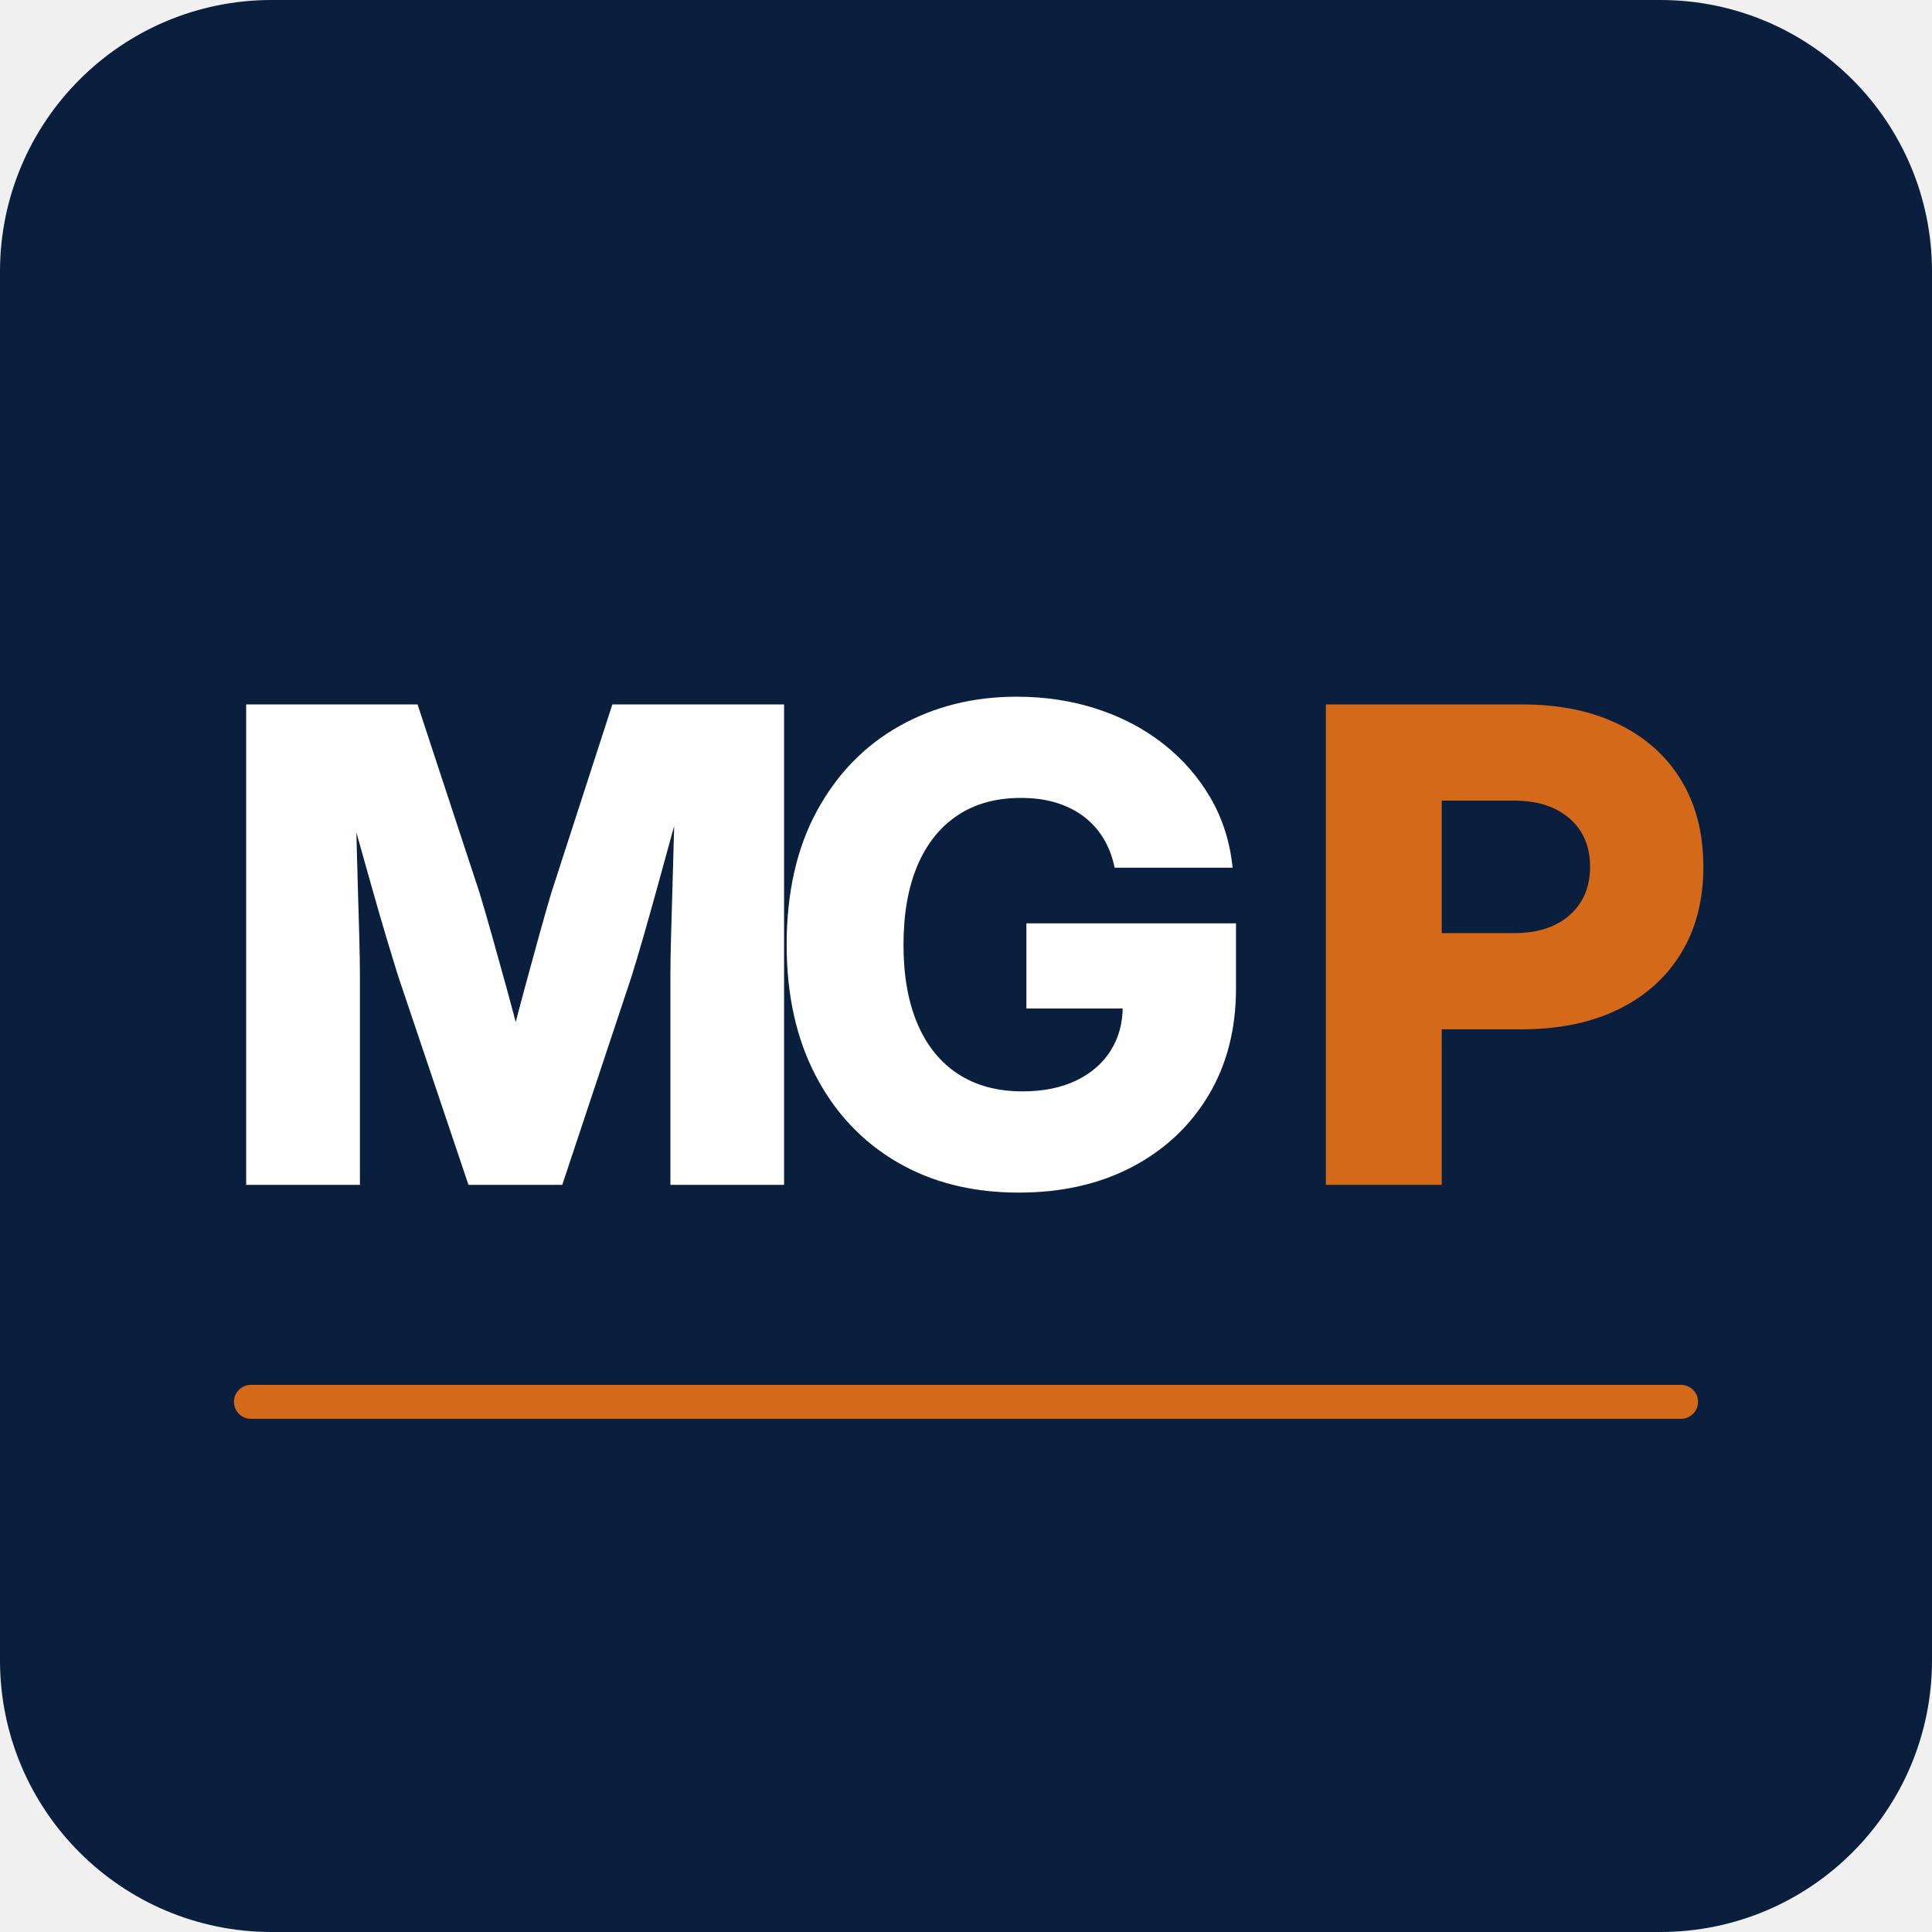
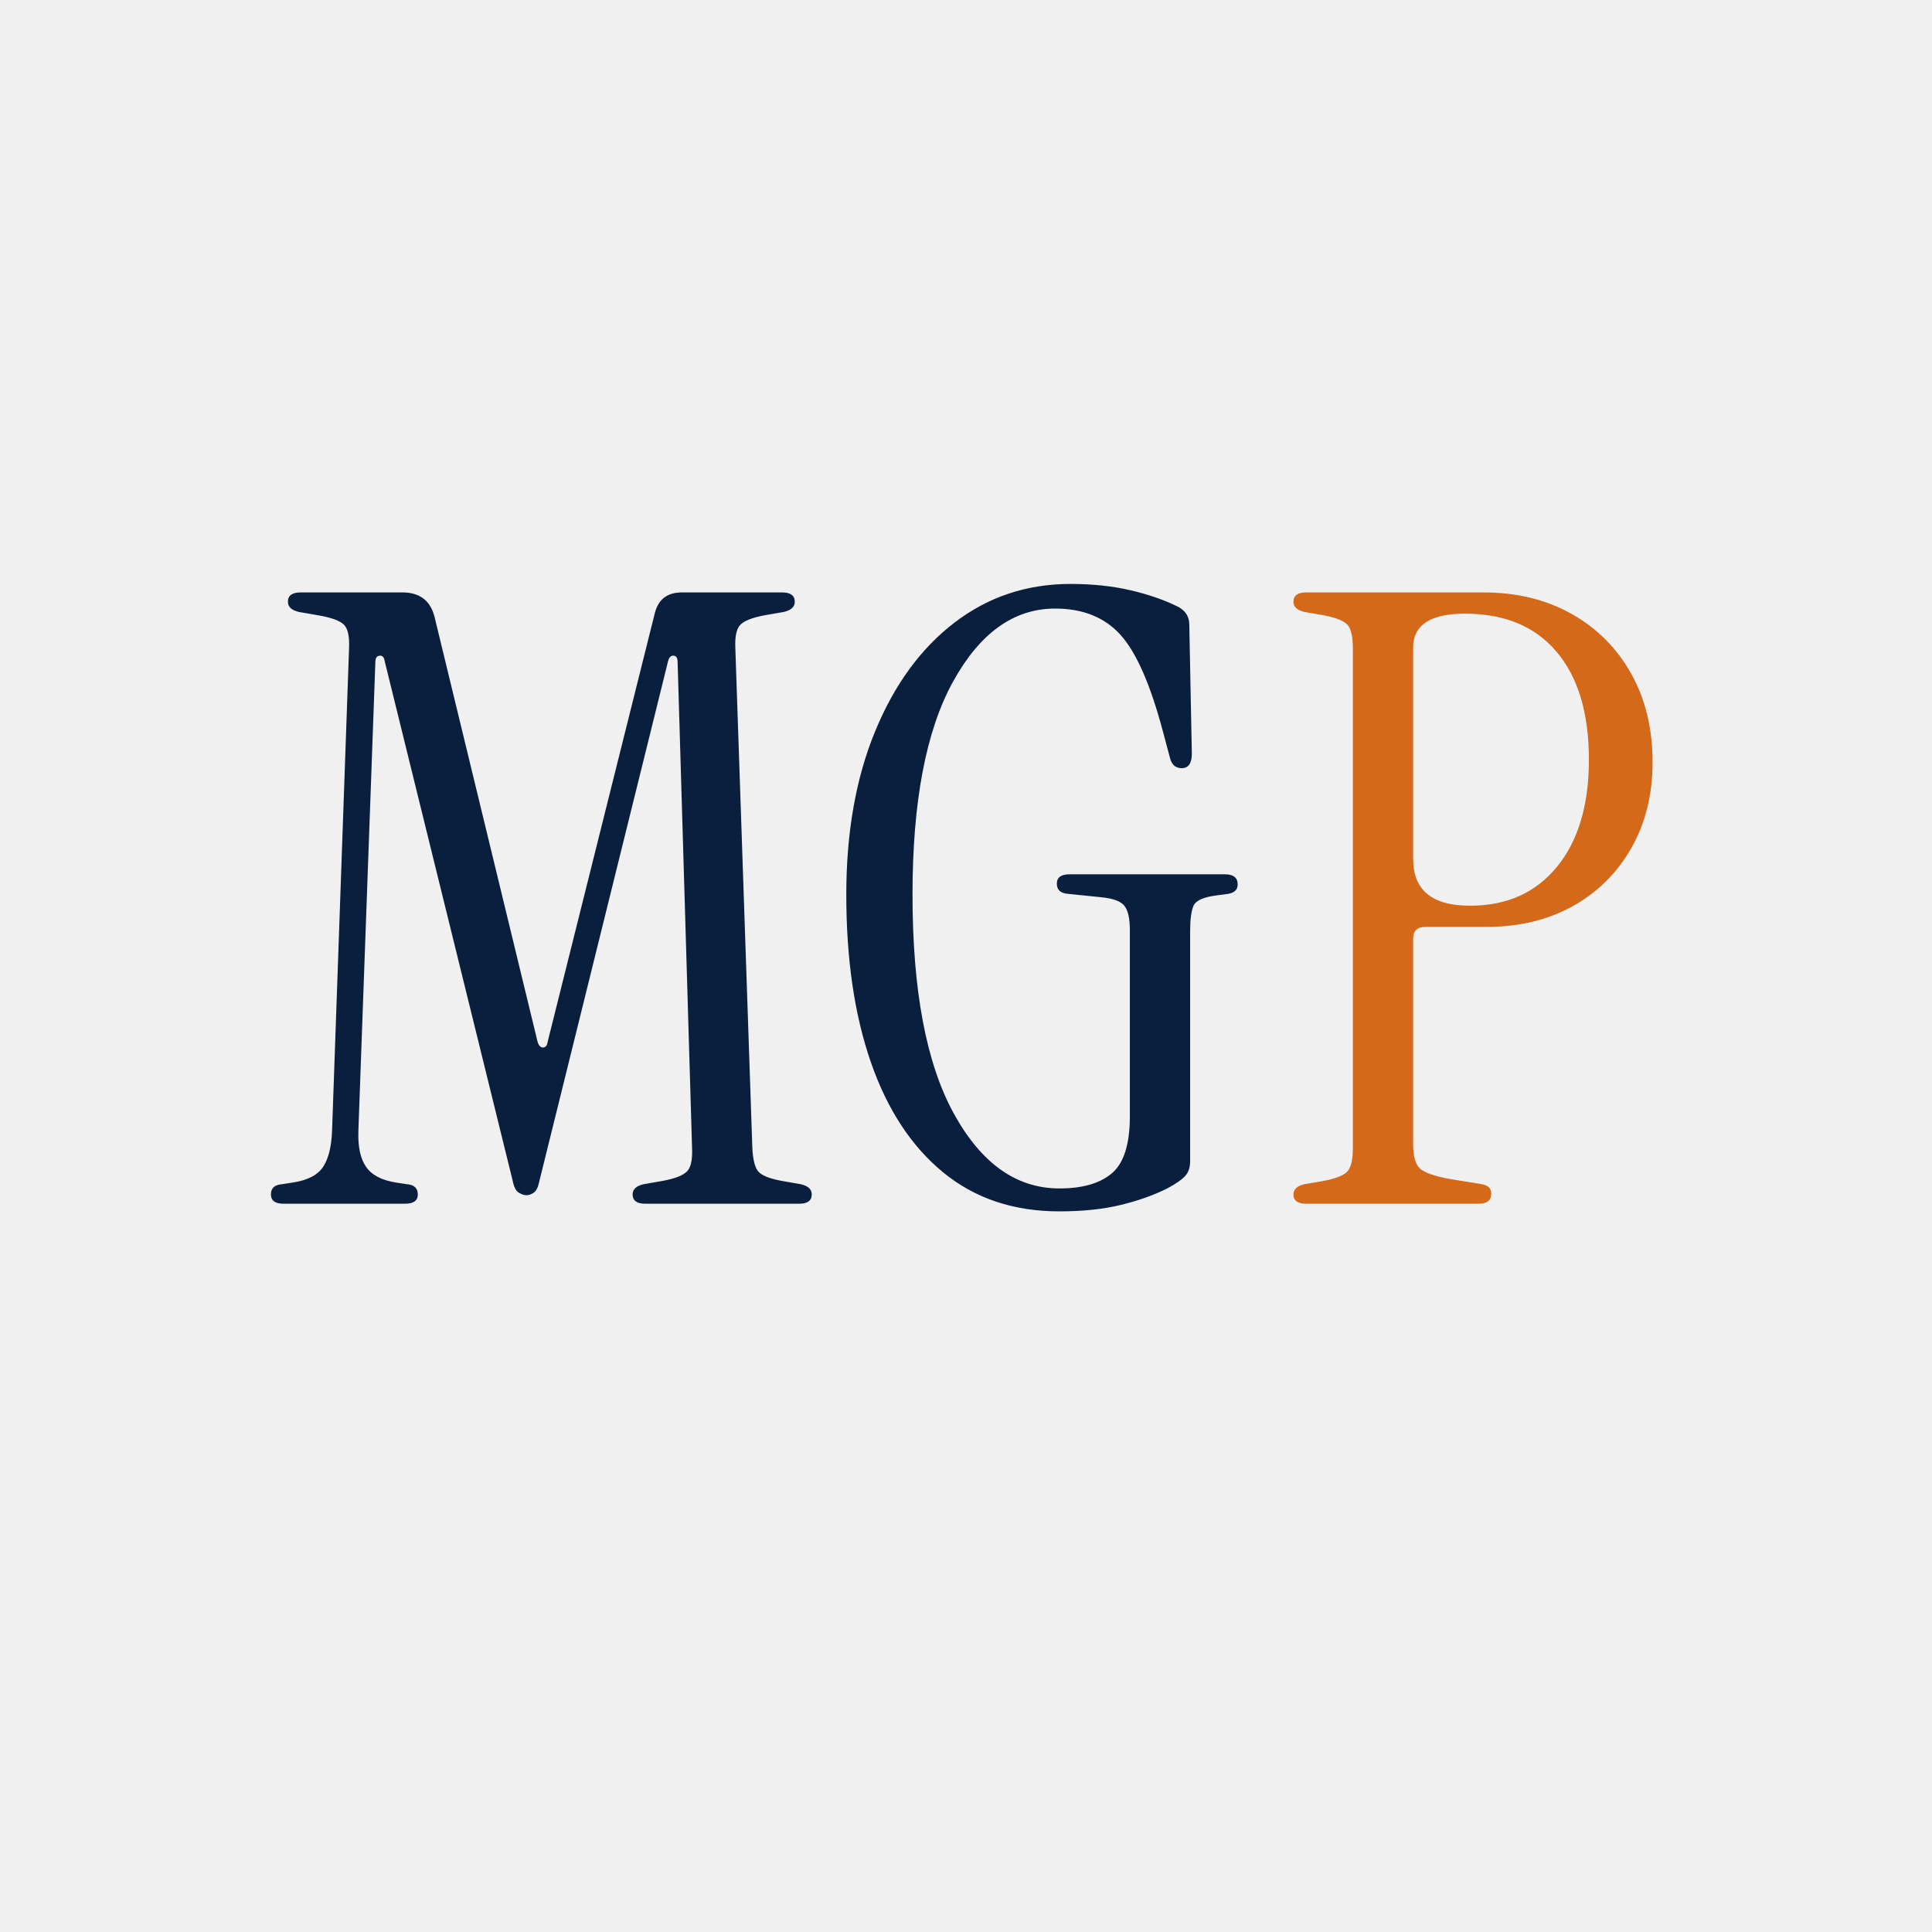
- <svg xmlns="http://www.w3.org/2000/svg" width="512" height="512" viewBox="0 0 512 512" role="img" aria-label="MetroGlass Pro — MGP square logo">
-   <rect x="0" y="0" width="512" height="512" rx="72" fill="#0A1E3D" />
-   <path d="M65.237 314.0V186.681H110.655L127.109 236.671Q128.479 241.224 130.342 247.806Q132.205 254.387 134.186 261.602Q136.166 268.818 137.846 275.368Q139.526 281.919 140.576 286.41H132.786Q133.835 281.919 135.505 275.368Q137.175 268.818 139.123 261.602Q141.071 254.387 142.901 247.806Q144.732 241.224 146.082 236.671L162.283 186.681H207.787V314.0H177.66V258.875Q177.66 254.579 177.833 248.191Q178.006 241.802 178.231 234.379Q178.457 226.955 178.65 219.348Q178.843 211.741 178.864 205.008H182.428Q180.552 212.028 178.436 219.714Q176.321 227.399 174.289 234.79Q172.257 242.182 170.459 248.416Q168.661 254.651 167.335 258.875L149.004 314.0H124.149L105.582 258.875Q104.256 254.651 102.383 248.416Q100.51 242.182 98.435 234.79Q96.361 227.399 94.192 219.714Q92.023 212.028 90.041 205.008H94.18Q94.221 211.741 94.404 219.348Q94.587 226.955 94.812 234.379Q95.038 241.802 95.211 248.191Q95.383 254.579 95.383 258.875V314.0Z M269.973 316.051Q251.496 316.051 237.665 307.926Q223.834 299.802 216.152 285.041Q208.47 270.281 208.47 250.426Q208.47 229.621 216.499 214.893Q224.528 200.165 238.369 192.397Q252.21 184.63 269.454 184.63Q280.726 184.63 290.652 187.856Q300.578 191.083 308.267 197.111Q315.955 203.138 320.785 211.432Q325.615 219.726 326.654 229.945H295.386Q294.518 225.68 292.474 222.265Q290.43 218.851 287.26 216.434Q284.09 214.018 279.918 212.736Q275.746 211.454 270.558 211.454Q260.683 211.454 253.723 216.108Q246.762 220.761 243.1 229.45Q239.437 238.138 239.437 250.426Q239.437 262.628 243.132 271.306Q246.827 279.984 253.885 284.605Q260.943 289.226 270.948 289.226Q279.161 289.226 285.117 286.39Q291.072 283.553 294.304 278.482Q297.536 273.412 297.536 266.678L304.31 267.259H272.004V244.69H327.553V261.955Q327.553 278.122 320.255 290.293Q312.958 302.464 300.012 309.258Q287.067 316.051 269.973 316.051Z" fill="#FFFFFF" />
-   <path d="M351.371 314.0V186.681H403.43Q418.189 186.681 428.959 191.932Q439.729 197.184 445.569 206.831Q451.409 216.479 451.409 229.72Q451.409 242.896 445.528 252.576Q439.647 262.255 428.836 267.517Q418.025 272.779 403.266 272.779H368.738V247.288H401.294Q407.518 247.288 412.001 245.131Q416.484 242.975 418.938 239.023Q421.392 235.072 421.392 229.72Q421.392 224.282 418.938 220.384Q416.484 216.485 412.001 214.329Q407.518 212.172 401.294 212.172H382.079V314.0Z" fill="#D4691A" />
-   <rect x="62" y="367" width="388" height="9" rx="4.5" fill="#D4691A" />
+ <svg xmlns="http://www.w3.org/2000/svg" width="512" height="512" viewBox="0 0 512 512" role="img" aria-label="MGP square logo">
+   <path d="M139.525 316.75Q138.625 316.75 137.5 316.075Q136.375 315.4 135.925 313.15L101.95 175.225Q101.725 173.65 100.6 173.762Q99.475 173.875 99.475 175.45L94.975 299.65Q94.75 305.95 97 309.212Q99.25 312.475 104.875 313.375L107.8 313.825Q110.725 314.05 110.725 316.525Q110.725 319.0 107.35 319.0H75.175Q71.8 319.0 71.8 316.525Q71.8 314.05 74.725 313.825L77.65 313.375Q83.5 312.475 85.637 309.212Q87.775 305.95 88 299.65L92.5 171.85Q92.725 167.125 91.15 165.55Q89.575 163.975 84.4 163.075L79.225 162.175Q76.3 161.5 76.3 159.475Q76.3 157.0 79.675 157.0H106.675Q113.65 157.0 115.225 163.75L142.45 276.025Q142.9 277.6 143.912 277.6Q144.925 277.6 145.15 276.025L173.5 162.625Q174.85 157.0 180.7 157.0H207.25Q210.625 157.0 210.625 159.475Q210.625 161.5 207.7 162.175L202.525 163.075Q197.8 163.975 196.225 165.55Q194.65 167.125 194.875 171.85L199.375 304.15Q199.6 308.875 200.95 310.45Q202.3 312.025 207.025 312.925L212.2 313.825Q215.125 314.5 215.125 316.525Q215.125 319.0 211.75 319.0H171.025Q167.65 319.0 167.65 316.525Q167.65 314.5 170.575 313.825L175.75 312.925Q180.475 312.025 182.05 310.45Q183.625 308.875 183.4 304.15L179.575 175.45Q179.575 173.875 178.562 173.762Q177.55 173.65 177.1 175.0L142.9 313.15Q142.45 315.4 141.438 316.075Q140.425 316.75 139.525 316.75Z M280.75 321.025Q262.525 321.025 249.925 310.675Q237.325 300.325 230.8 281.538Q224.275 262.75 224.275 237.1Q224.275 212.35 231.925 193.787Q239.575 175.225 252.962 164.988Q266.35 154.75 283.675 154.75Q292.45 154.75 299.65 156.438Q306.85 158.125 312.25 160.825Q315.175 162.4 315.175 165.55L315.85 199.75Q315.85 203.575 313.15 203.575Q310.675 203.575 310.0 200.65L308.2 193.9Q303.25 175.225 296.95 168.25Q290.65 161.275 279.625 161.275Q263.2 161.275 252.512 180.738Q241.825 200.2 241.825 237.1Q241.825 275.125 252.737 295.038Q263.65 314.95 280.75 314.95Q289.975 314.95 294.7 310.9Q299.425 306.85 299.425 295.825V246.55Q299.425 241.825 297.962 240.025Q296.5 238.225 291.775 237.775L283.0 236.875Q280.075 236.65 280.075 234.175Q280.075 231.7 283.45 231.7H324.625Q328.0 231.7 328.0 234.4Q328.0 236.425 325.525 236.875L322.15 237.325Q317.2 238.0 316.3 240.025Q315.4 242.05 315.4 246.775V307.75Q315.4 310.225 314.05 311.688Q312.7 313.15 309.325 314.95Q303.925 317.65 296.95 319.337Q289.975 321.025 280.75 321.025Z" fill="#0A1E3D" />
+   <path d="M346.15 319.0Q342.775 319.0 342.775 316.525Q342.775 314.5 345.7 313.825L350.875 312.925Q355.6 312.025 357.062 310.45Q358.525 308.875 358.525 304.15V171.85Q358.525 167.125 357.062 165.55Q355.6 163.975 350.875 163.075L345.7 162.175Q342.775 161.5 342.775 159.475Q342.775 157.0 346.15 157.0H393.175Q406.45 157.0 416.575 162.738Q426.7 168.475 432.325 178.6Q437.95 188.725 437.95 202.0Q437.95 214.825 432.325 224.725Q426.7 234.625 416.8 240.137Q406.9 245.65 393.85 245.65H377.65Q374.5 245.65 374.5 248.8V303.25Q374.5 307.975 376.3 309.663Q378.1 311.35 384.4 312.475L392.725 313.825Q395.2 314.275 395.2 316.3Q395.2 319.0 391.825 319.0ZM374.5 227.65Q374.5 240.025 389.575 240.025Q404.2 240.025 412.637 229.675Q421.075 219.325 421.075 201.325Q421.075 182.875 412.525 172.75Q403.975 162.625 388.225 162.625Q374.5 162.625 374.5 171.625Z" fill="#D4691A" />
</svg>
